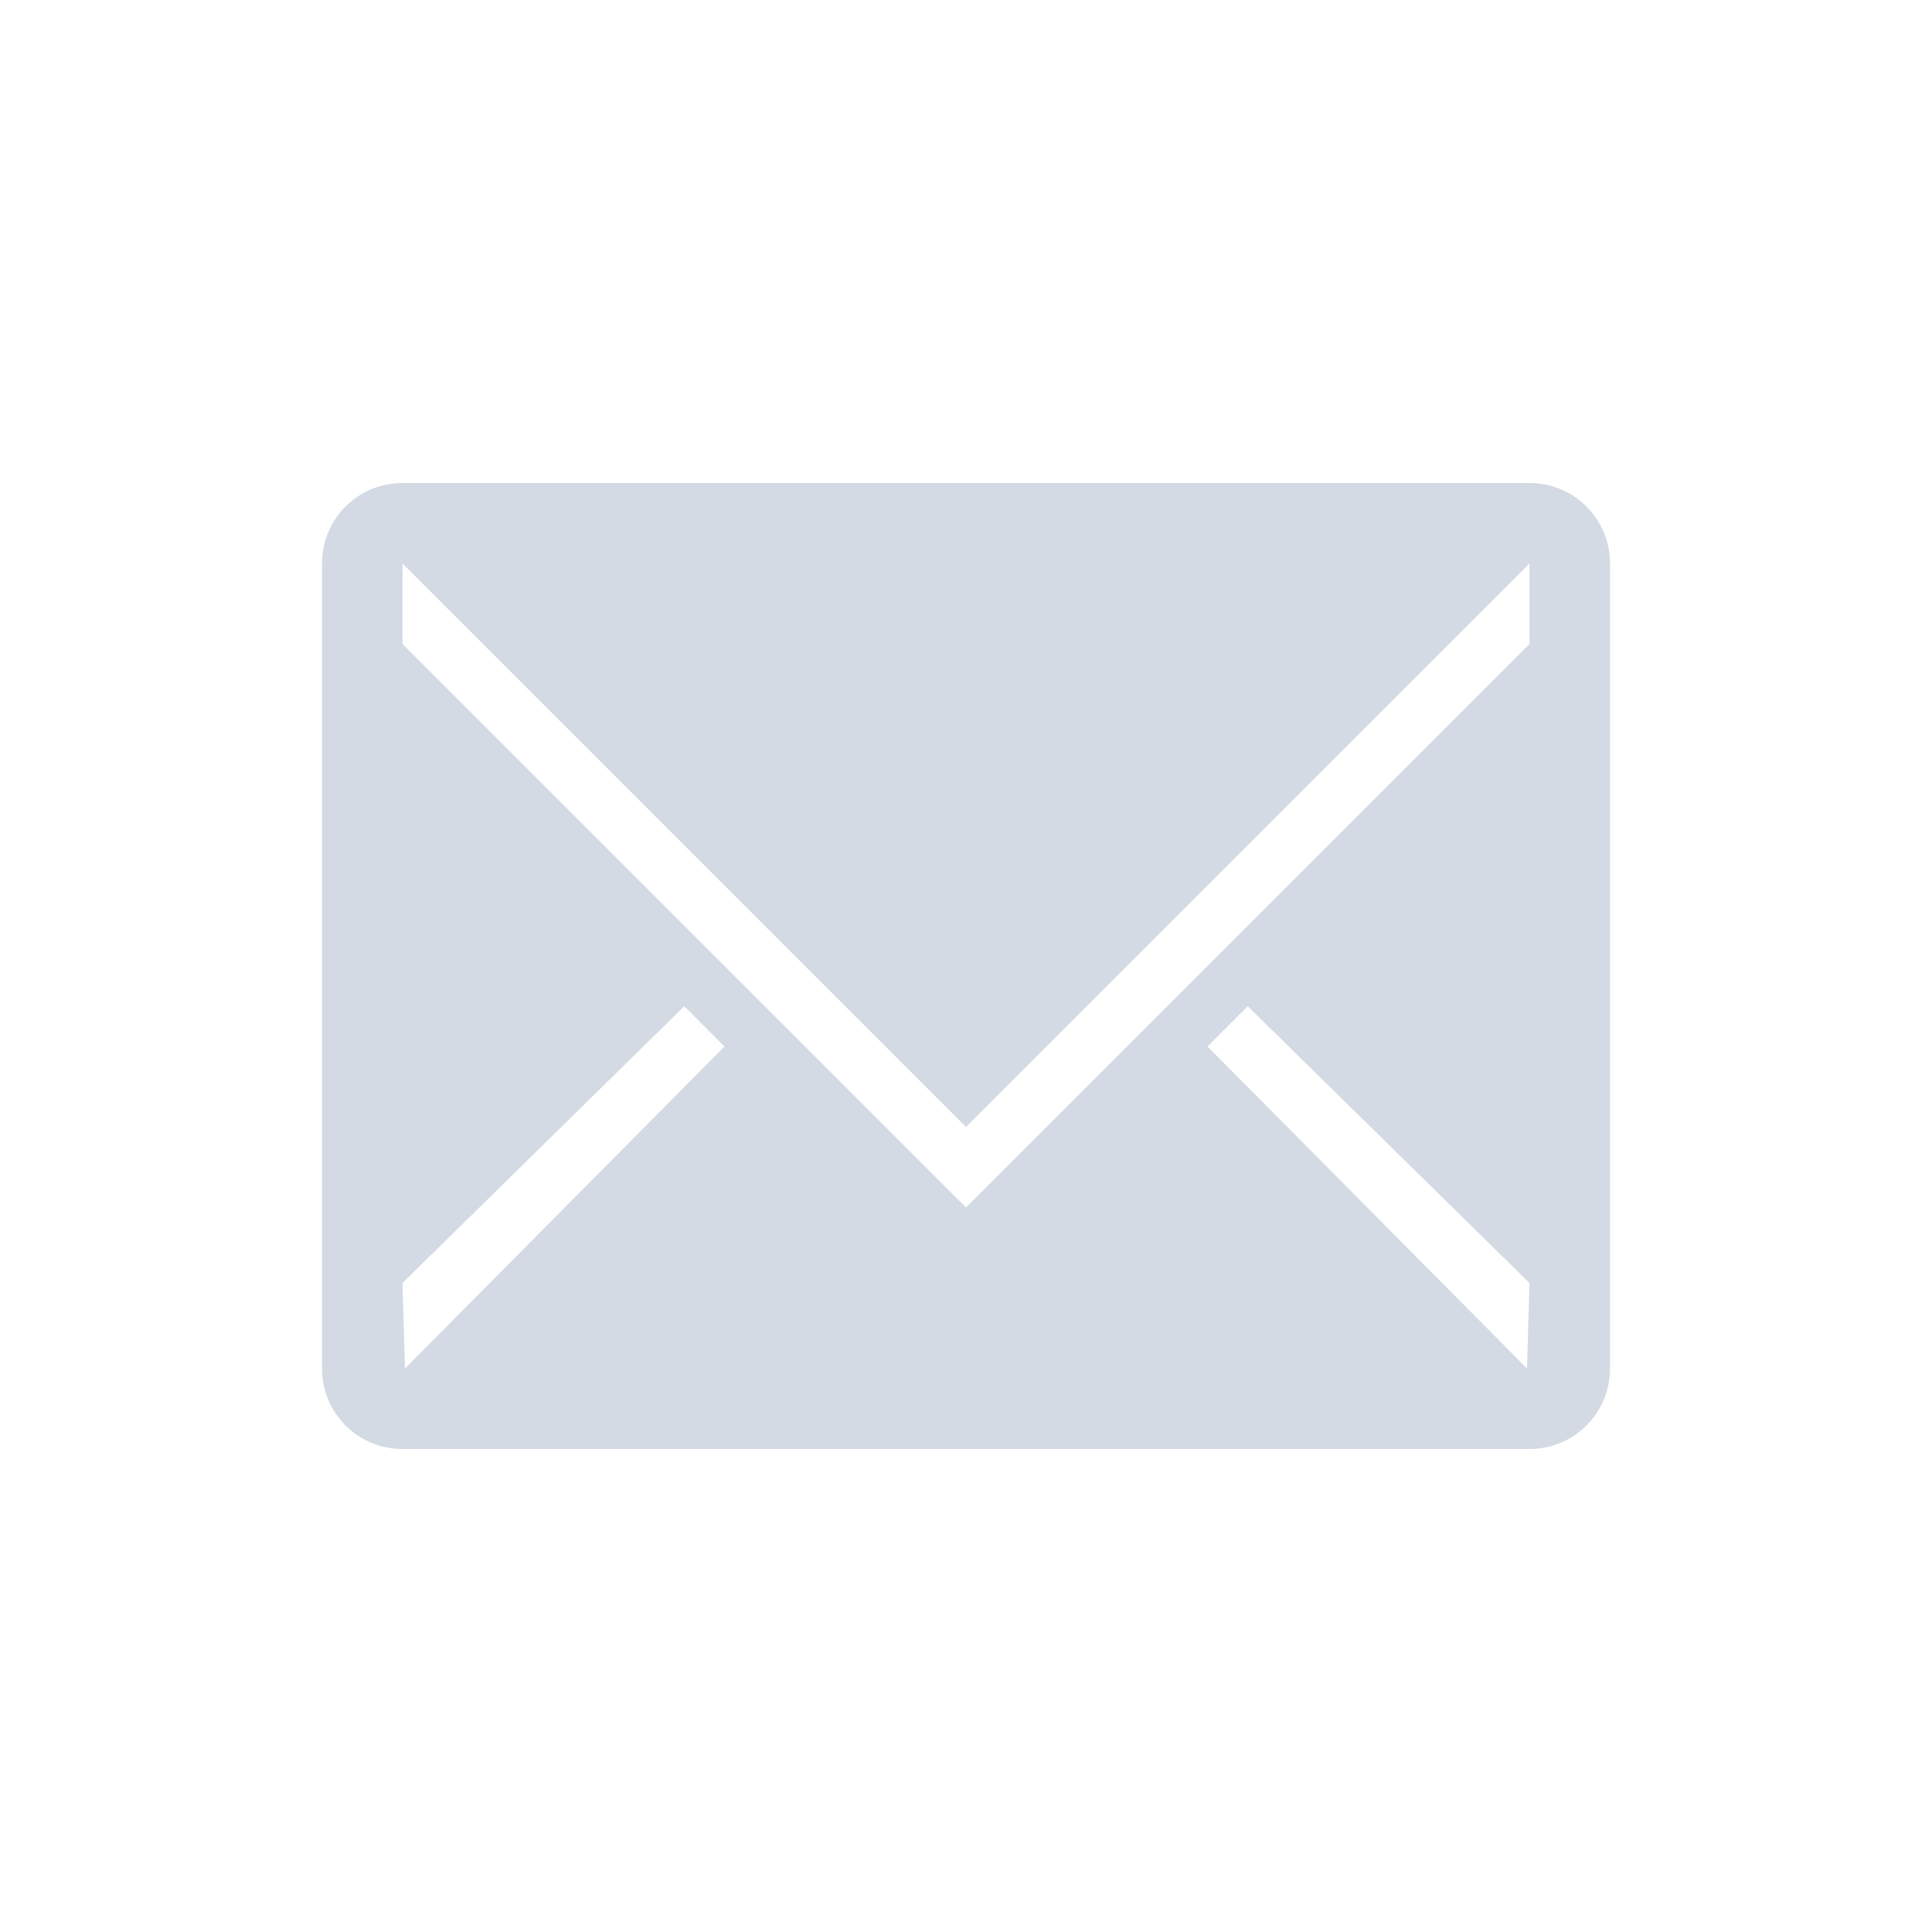
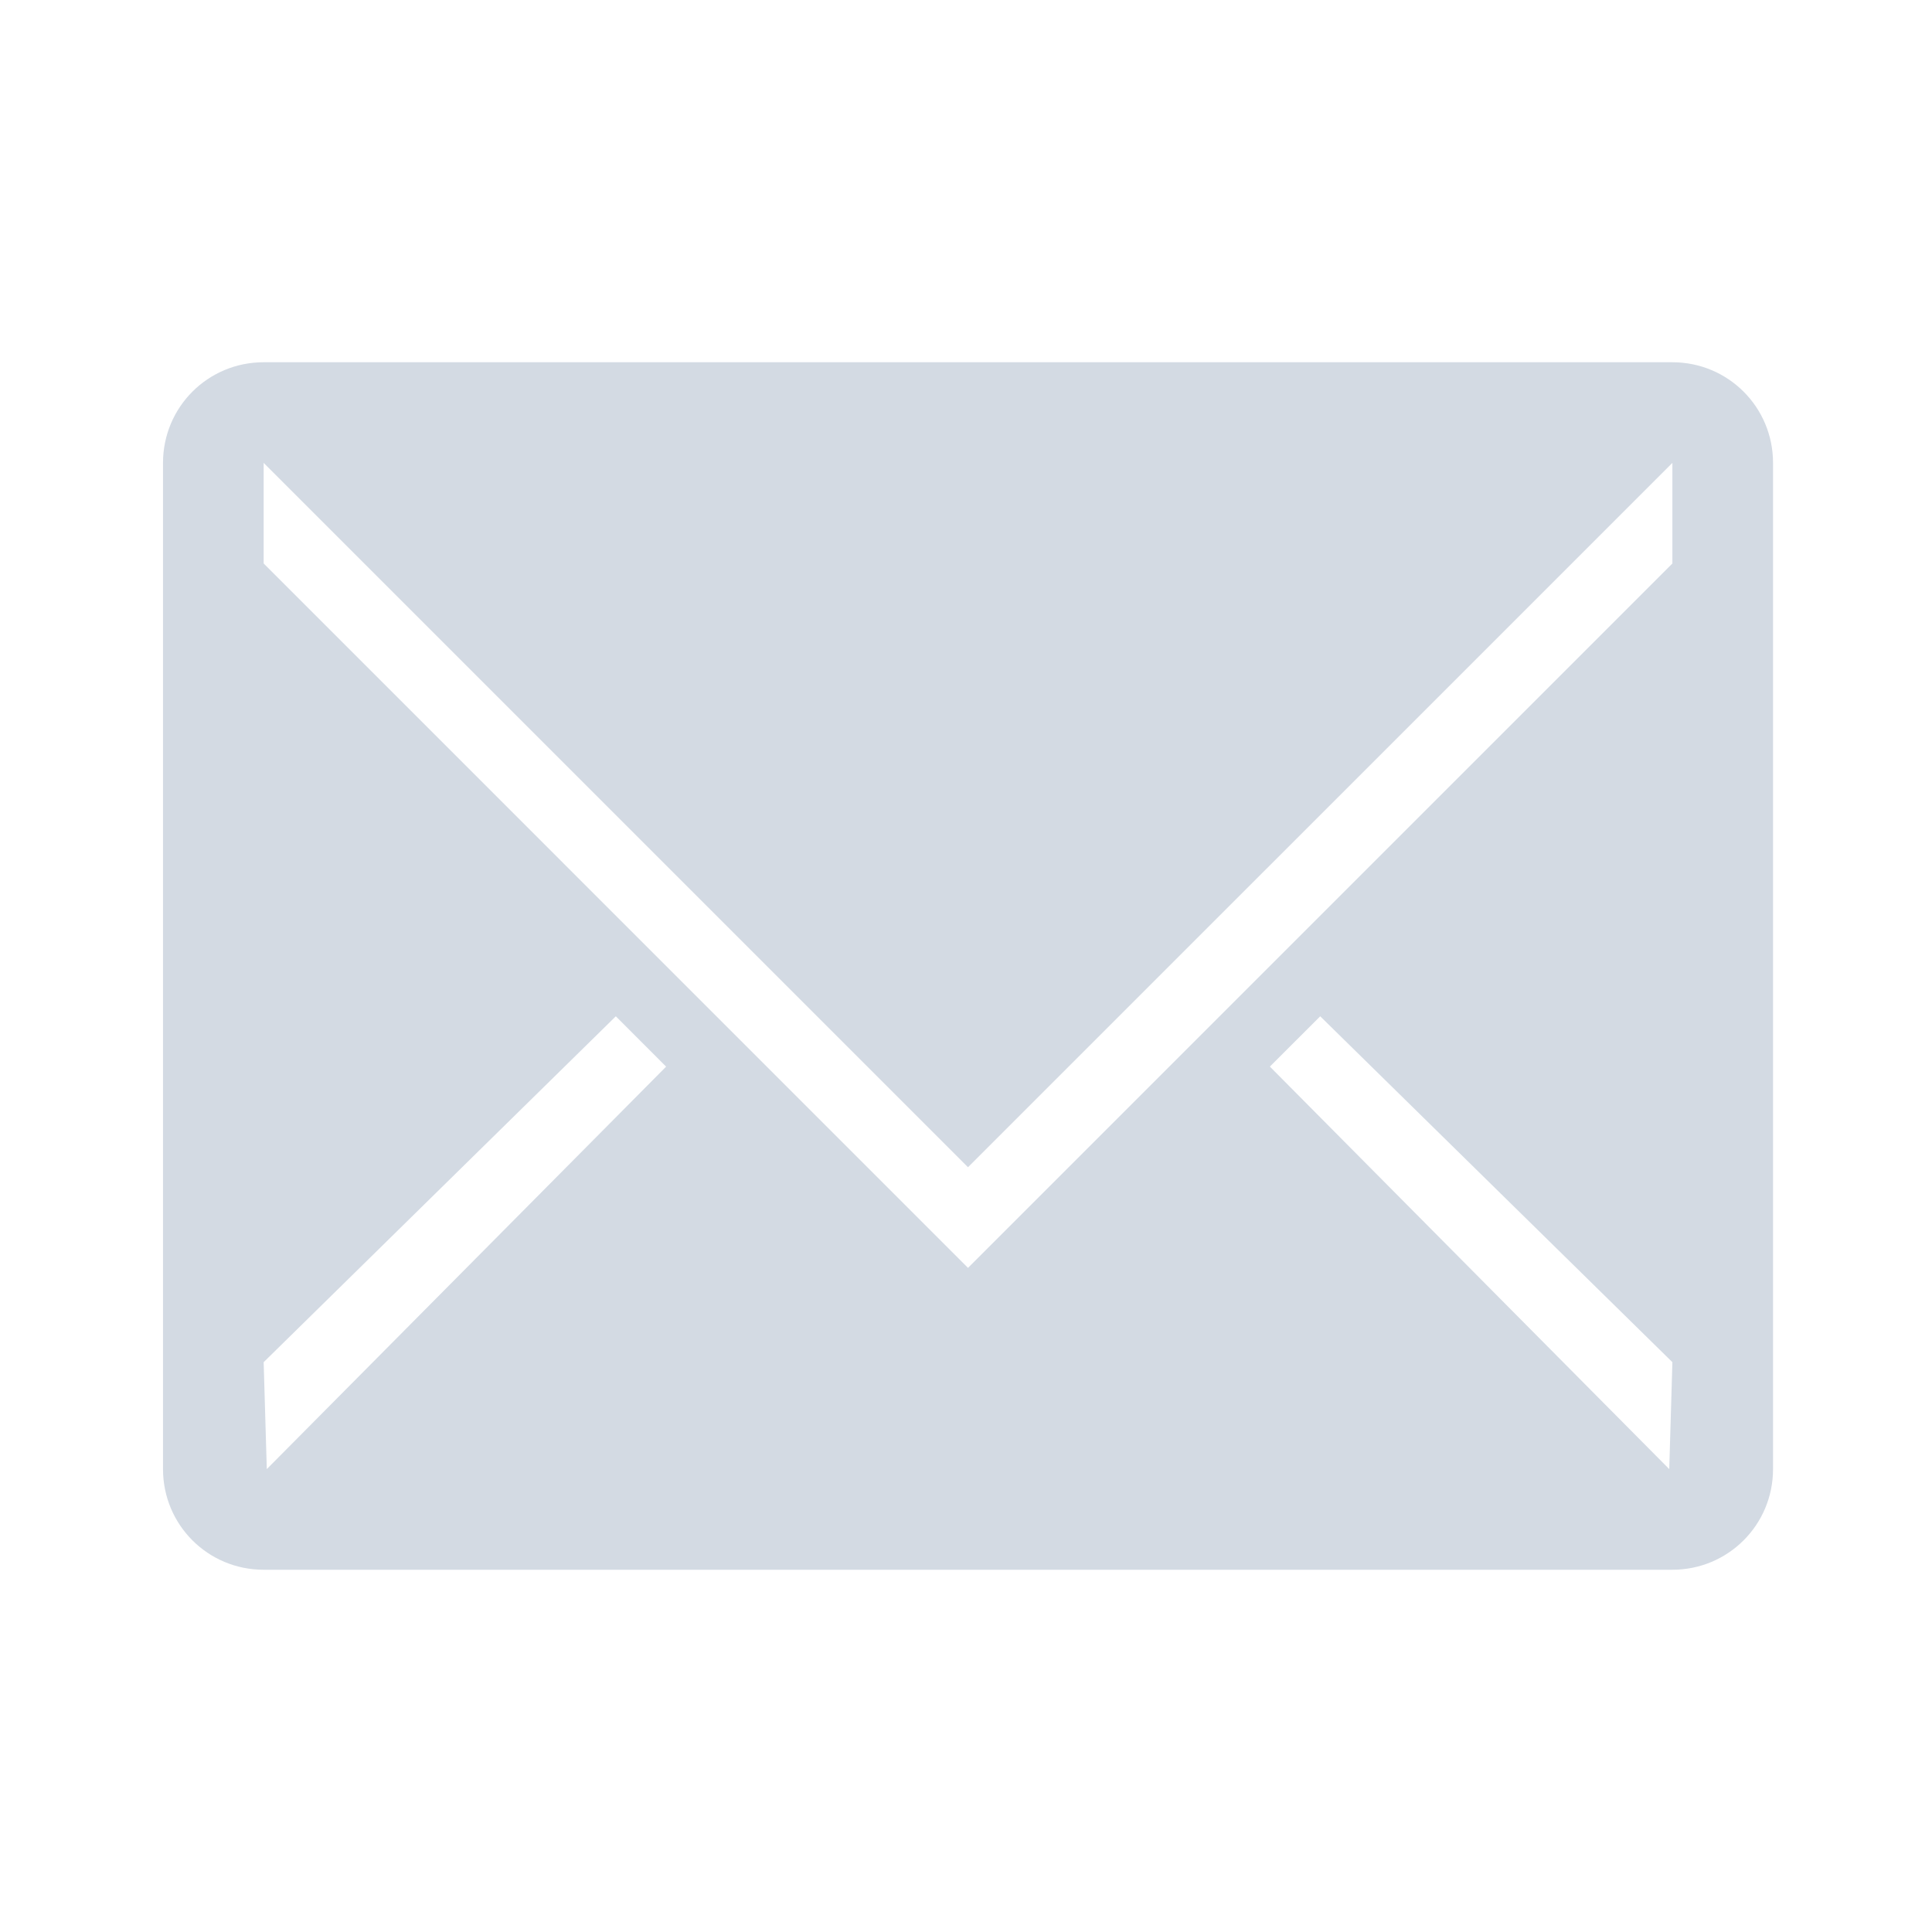
- <svg xmlns="http://www.w3.org/2000/svg" version="1.0" width="24" height="24" id="svg3229">
-   <defs id="defs8" />
-   <g id="mail-unread-new">
-     <rect style="opacity:0.01;fill:#000000;fill-opacity:0.004;stroke:none" id="rect2991-3" width="24" height="24" x="28" y="0" />
-     <path style="opacity:0;color:#000000;fill:#000000;fill-opacity:0;fill-rule:nonzero;stroke:none;stroke-width:1.5;marker:none;visibility:visible;display:inline;overflow:visible;enable-background:accumulate" d="m 33,7 c -0.554,0 -1,0.446 -1,1 l 0,10 c 0,0.554 0.446,1 1,1 l 14,0 c 0.554,0 1,-0.446 1,-1 L 48,8 C 48,7.446 47.554,7 47,7 L 33,7 z m 0,1 7,7 7,-7 0,1 -7,7 -7,-7 0,-1 z M 36.5,13.5 37,14 33.031,18 33,16.938 36.5,13.5 z m 7,0 L 47,16.938 46.969,18 43,14 43.5,13.5 z" id="rect3088-4" />
-     <path style="color:#000000;fill:#7171a8;fill-opacity:1;fill-rule:nonzero;stroke:none;stroke-width:1.5;marker:none;visibility:visible;display:inline;overflow:visible;enable-background:accumulate" d="m 33,6 c -0.554,0 -1,0.446 -1,1 l 0,10 c 0,0.554 0.446,1 1,1 l 14,0 c 0.554,0 1,-0.446 1,-1 L 48,7 C 48,6.446 47.554,6 47,6 L 33,6 z m 0,1 7,7 7,-7 0,1 -7,7 -7,-7 0,-1 z M 36.5,12.5 37,13 33.031,17 33,15.938 36.5,12.5 z m 7,0 L 47,15.938 46.969,17 43,13 43.5,12.5 z" id="rect3088" />
+ <svg xmlns="http://www.w3.org/2000/svg" width="32" height="32" version="1.1" id="svg12">
+   <defs id="defs16" />
+   <g id="kmail">
+     <rect style="opacity:0.001" width="32" height="32" x="0" y="0" id="rect7" />
+     <path style="color:#000000;display:inline;overflow:visible;visibility:visible;fill:#d3dae3;fill-opacity:1;fill-rule:nonzero;stroke:none;stroke-width:2.5;marker:none;enable-background:accumulate" d="M 4.367,6 C 3.443,6 2.7,6.743 2.7,7.667 V 24.333 C 2.7,25.257 3.443,26 4.367,26 h 23.333 c 0.923,0 1.667,-0.743 1.667,-1.667 V 7.667 C 29.367,6.743 28.623,6 27.7,6 Z m 0,1.667 L 16.033,19.333 27.7,7.667 V 9.333 L 16.033,21 4.367,9.333 Z M 10.2,16.833 11.033,17.667 4.419,24.333 4.367,22.562 Z m 11.667,0 5.833,5.729 -0.052,1.771 -6.615,-6.667 z" id="rect3088-6" />
  </g>
-   <g id="kmail">
-     <rect style="opacity:0.01;fill:#000000;fill-opacity:0.004;stroke:none" id="rect2991" width="24" height="24" x="0" y="0" />
-     <path style="opacity:0;color:#000000;fill:#000000;fill-opacity:0;fill-rule:nonzero;stroke:none;stroke-width:1.5;marker:none;visibility:visible;display:inline;overflow:visible;enable-background:accumulate" d="M 5,7 C 4.446,7 4,7.446 4,8 l 0,10 c 0,0.554 0.446,1 1,1 l 14,0 c 0.554,0 1,-0.446 1,-1 L 20,8 C 20,7.446 19.554,7 19,7 L 5,7 z m 0,1 7,7 7,-7 0,1 -7,7 L 5,9 5,8 z M 8.5,13.5 9,14 5.031,18 5,16.938 8.5,13.5 z m 7,0 L 19,16.938 18.969,18 15,14 15.5,13.5 z" id="rect3088-4-0" />
-     <path style="color:#000000;fill:#d3dae3;fill-opacity:1;fill-rule:nonzero;stroke:none;stroke-width:1.5;marker:none;visibility:visible;display:inline;overflow:visible;enable-background:accumulate" d="M 5,6 C 4.446,6 4,6.446 4,7 l 0,10 c 0,0.554 0.446,1 1,1 l 14,0 c 0.554,0 1,-0.446 1,-1 L 20,7 C 20,6.446 19.554,6 19,6 L 5,6 z m 0,1 7,7 7,-7 0,1 -7,7 L 5,8 5,7 z M 8.5,12.5 9,13 5.031,17 5,15.938 8.5,12.5 z m 7,0 L 19,15.938 18.969,17 15,13 15.5,12.5 z" id="rect3088-6" />
+   <g id="22-22-kmail">
+     <rect style="opacity:0.001" width="22" height="22" x="32" y="10" id="rect2" />
+     <path style="color:#000000;display:inline;overflow:visible;visibility:visible;fill:#d3dae3;fill-opacity:1;fill-rule:nonzero;stroke:none;stroke-width:1.75;marker:none;enable-background:accumulate" d="M 34.867,14 C 34.22,14 33.7,14.52 33.7,15.167 V 26.833 C 33.7,27.48 34.22,28 34.867,28 h 16.333 c 0.646,0 1.167,-0.52 1.167,-1.167 V 15.167 C 52.367,14.52 51.846,14 51.2,14 Z m 0,1.167 8.167,8.167 8.167,-8.167 v 1.167 L 43.033,24.5 34.867,16.333 Z M 38.95,21.583 l 0.583,0.583 -4.63,4.667 -0.037,-1.24 z m 8.167,0 4.083,4.01 -0.036,1.24 -4.63,-4.667 z" id="rect3088-6-3" />
  </g>
</svg>
